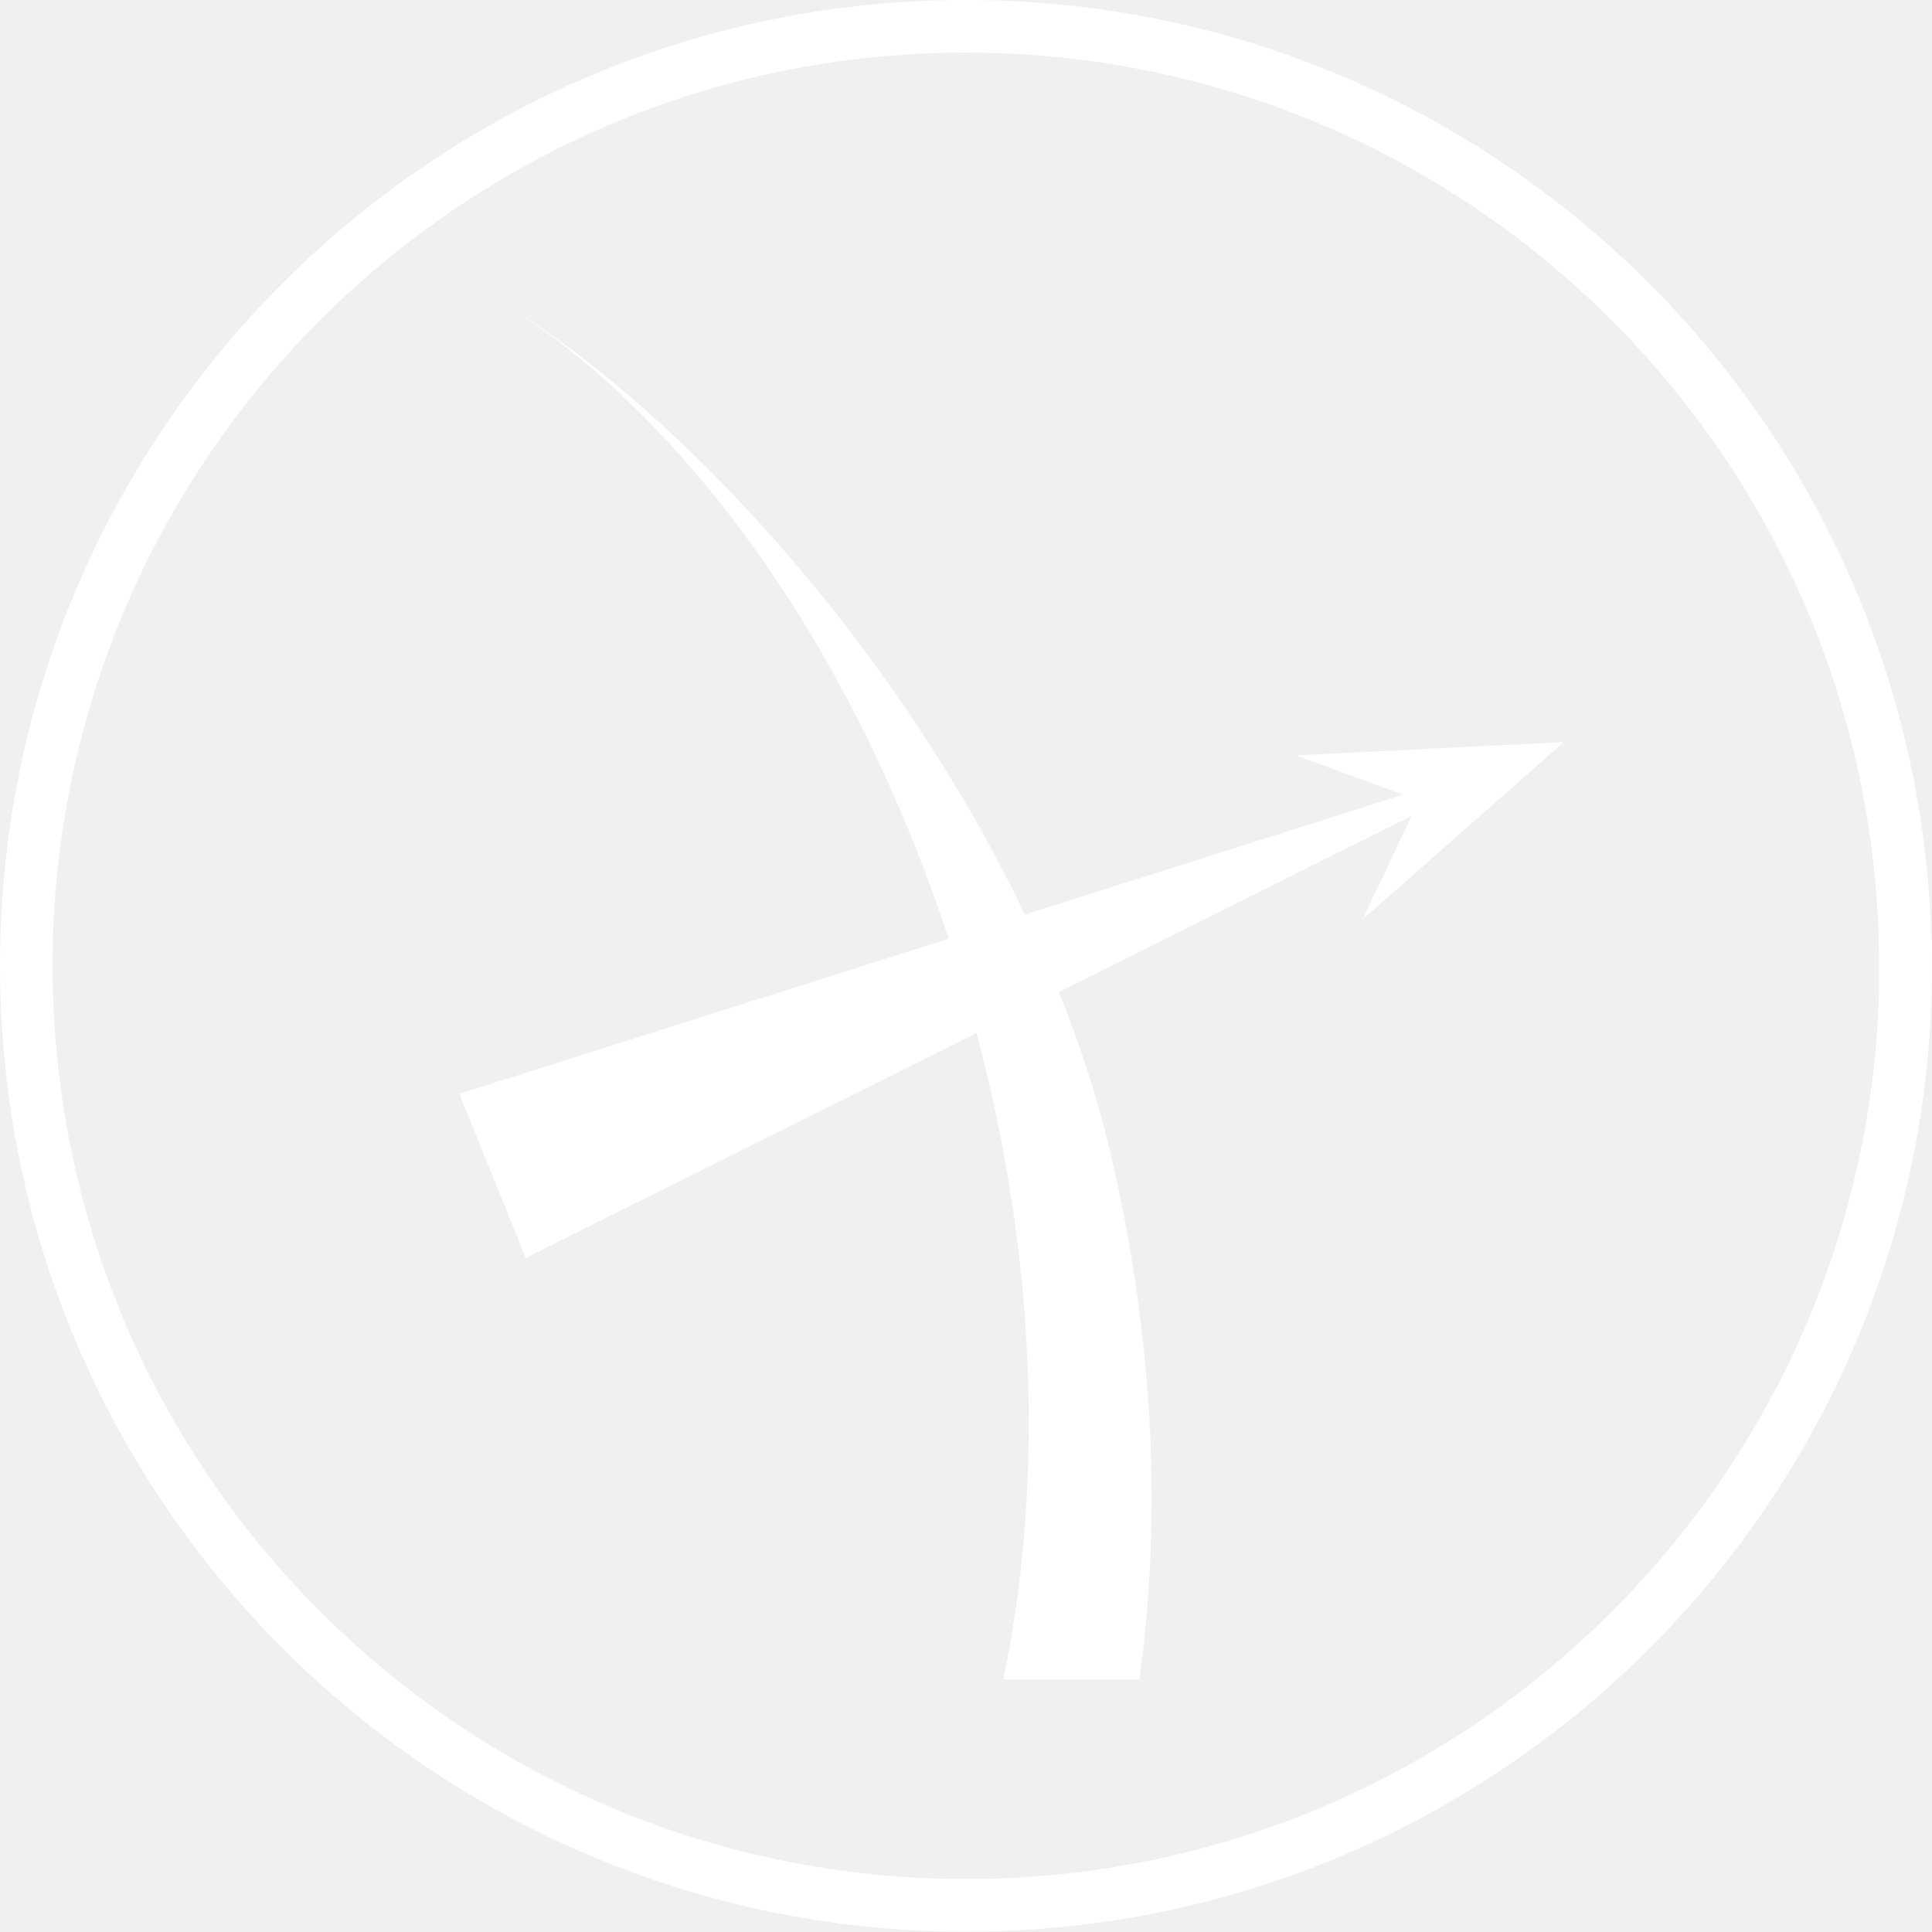
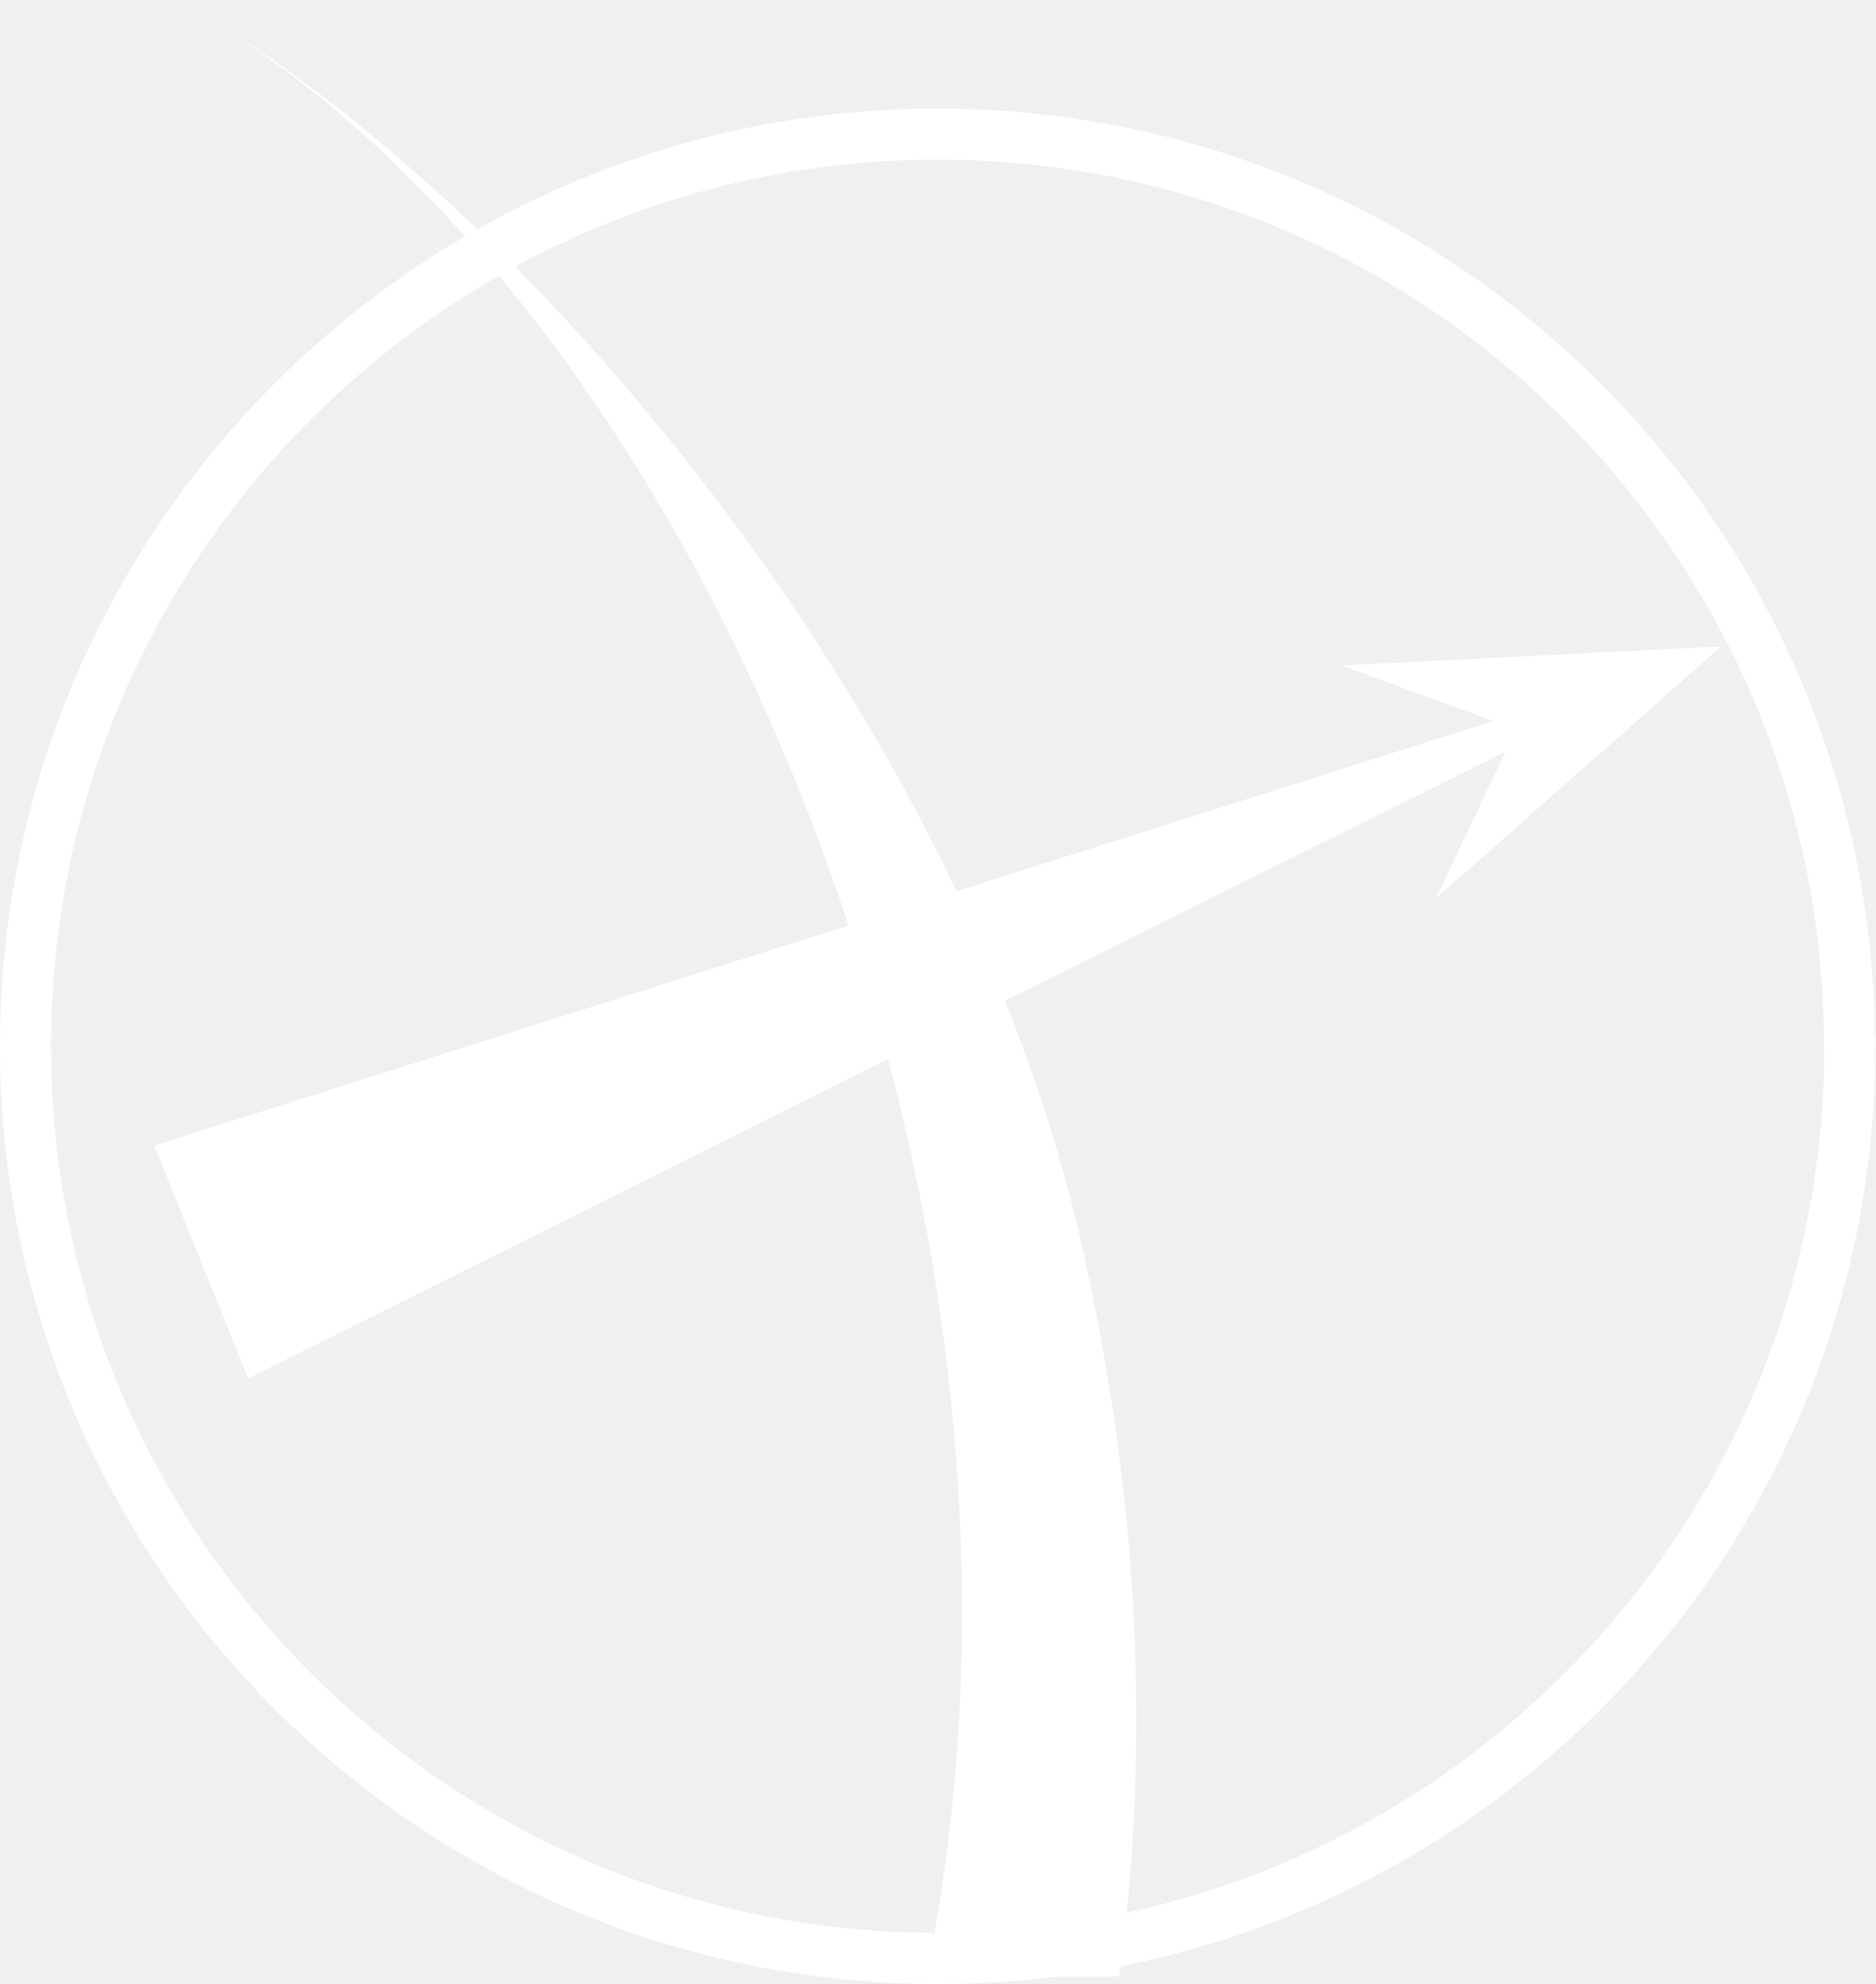
- <svg xmlns="http://www.w3.org/2000/svg" viewBox="0 0 55.09 55.09">
+ <svg xmlns="http://www.w3.org/2000/svg" viewBox="0 0 55.09 58.28">
  <defs>
    <style>
      .cls-1 {
        fill: #fff;
        stroke-width: 0px;
      }

      .cls-2 {
        fill: none;
        stroke: #fff;
        stroke-miterlimit: 10;
        stroke-width: 1.5px;
      }
    </style>
  </defs>
  <g id="Main_Layout_-_mono_image_masking_optional" data-name="Main Layout - mono image masking optional">
-     <path class="cls-2" d="m54.34,27.54c0,14.8-12,26.79-26.79,26.79S.75,42.34.75,27.54,12.75.75,27.54.75s26.79,12,26.79,26.79Z" />
+     <path class="cls-2" d="m54.34,30.74c0,14.8-12,26.79-26.79,26.79S.75,45.53.75,30.74,12.75,3.94,27.54,3.94s26.79,12,26.79,26.79Z" />
  </g>
  <g id="Header_Footer" data-name="Header + Footer">
    <g id="Responsive-Template">
      <g id="logo-arc-rgb-colour">
-         <path id="Fill-7" class="cls-1" d="m28.15,30.66c1.46,6.14,1.52,12.12.46,17.23h3.88c.64-4.6.42-9.77-.84-15.07-2.46-10.38-11.21-20.83-18.09-24.64,6.47,3.58,12.14,12.13,14.59,22.48" />
-         <polyline id="Fill-9" class="cls-1" points="44.59 21.16 36.96 21.54 40.01 22.66 13.1 31.19 14.99 35.87 40.25 23.27 38.85 26.22 44.59 21.16" />
+         <path id="Fill-7" class="cls-1" d="m26.53,32.87c2.13,8.98,2.22,17.72.67,25.19h5.67c.94-6.73.61-14.29-1.22-22.03C28.05,20.85,15.26,5.57,5.2,0c9.46,5.24,17.74,17.73,21.33,32.87" />
+         <polyline id="Fill-9" class="cls-1" points="50.56 18.99 39.41 19.55 43.87 21.18 4.53 33.65 7.29 40.49 44.23 22.07 42.18 26.39 50.56 18.99" />
      </g>
    </g>
  </g>
</svg>
